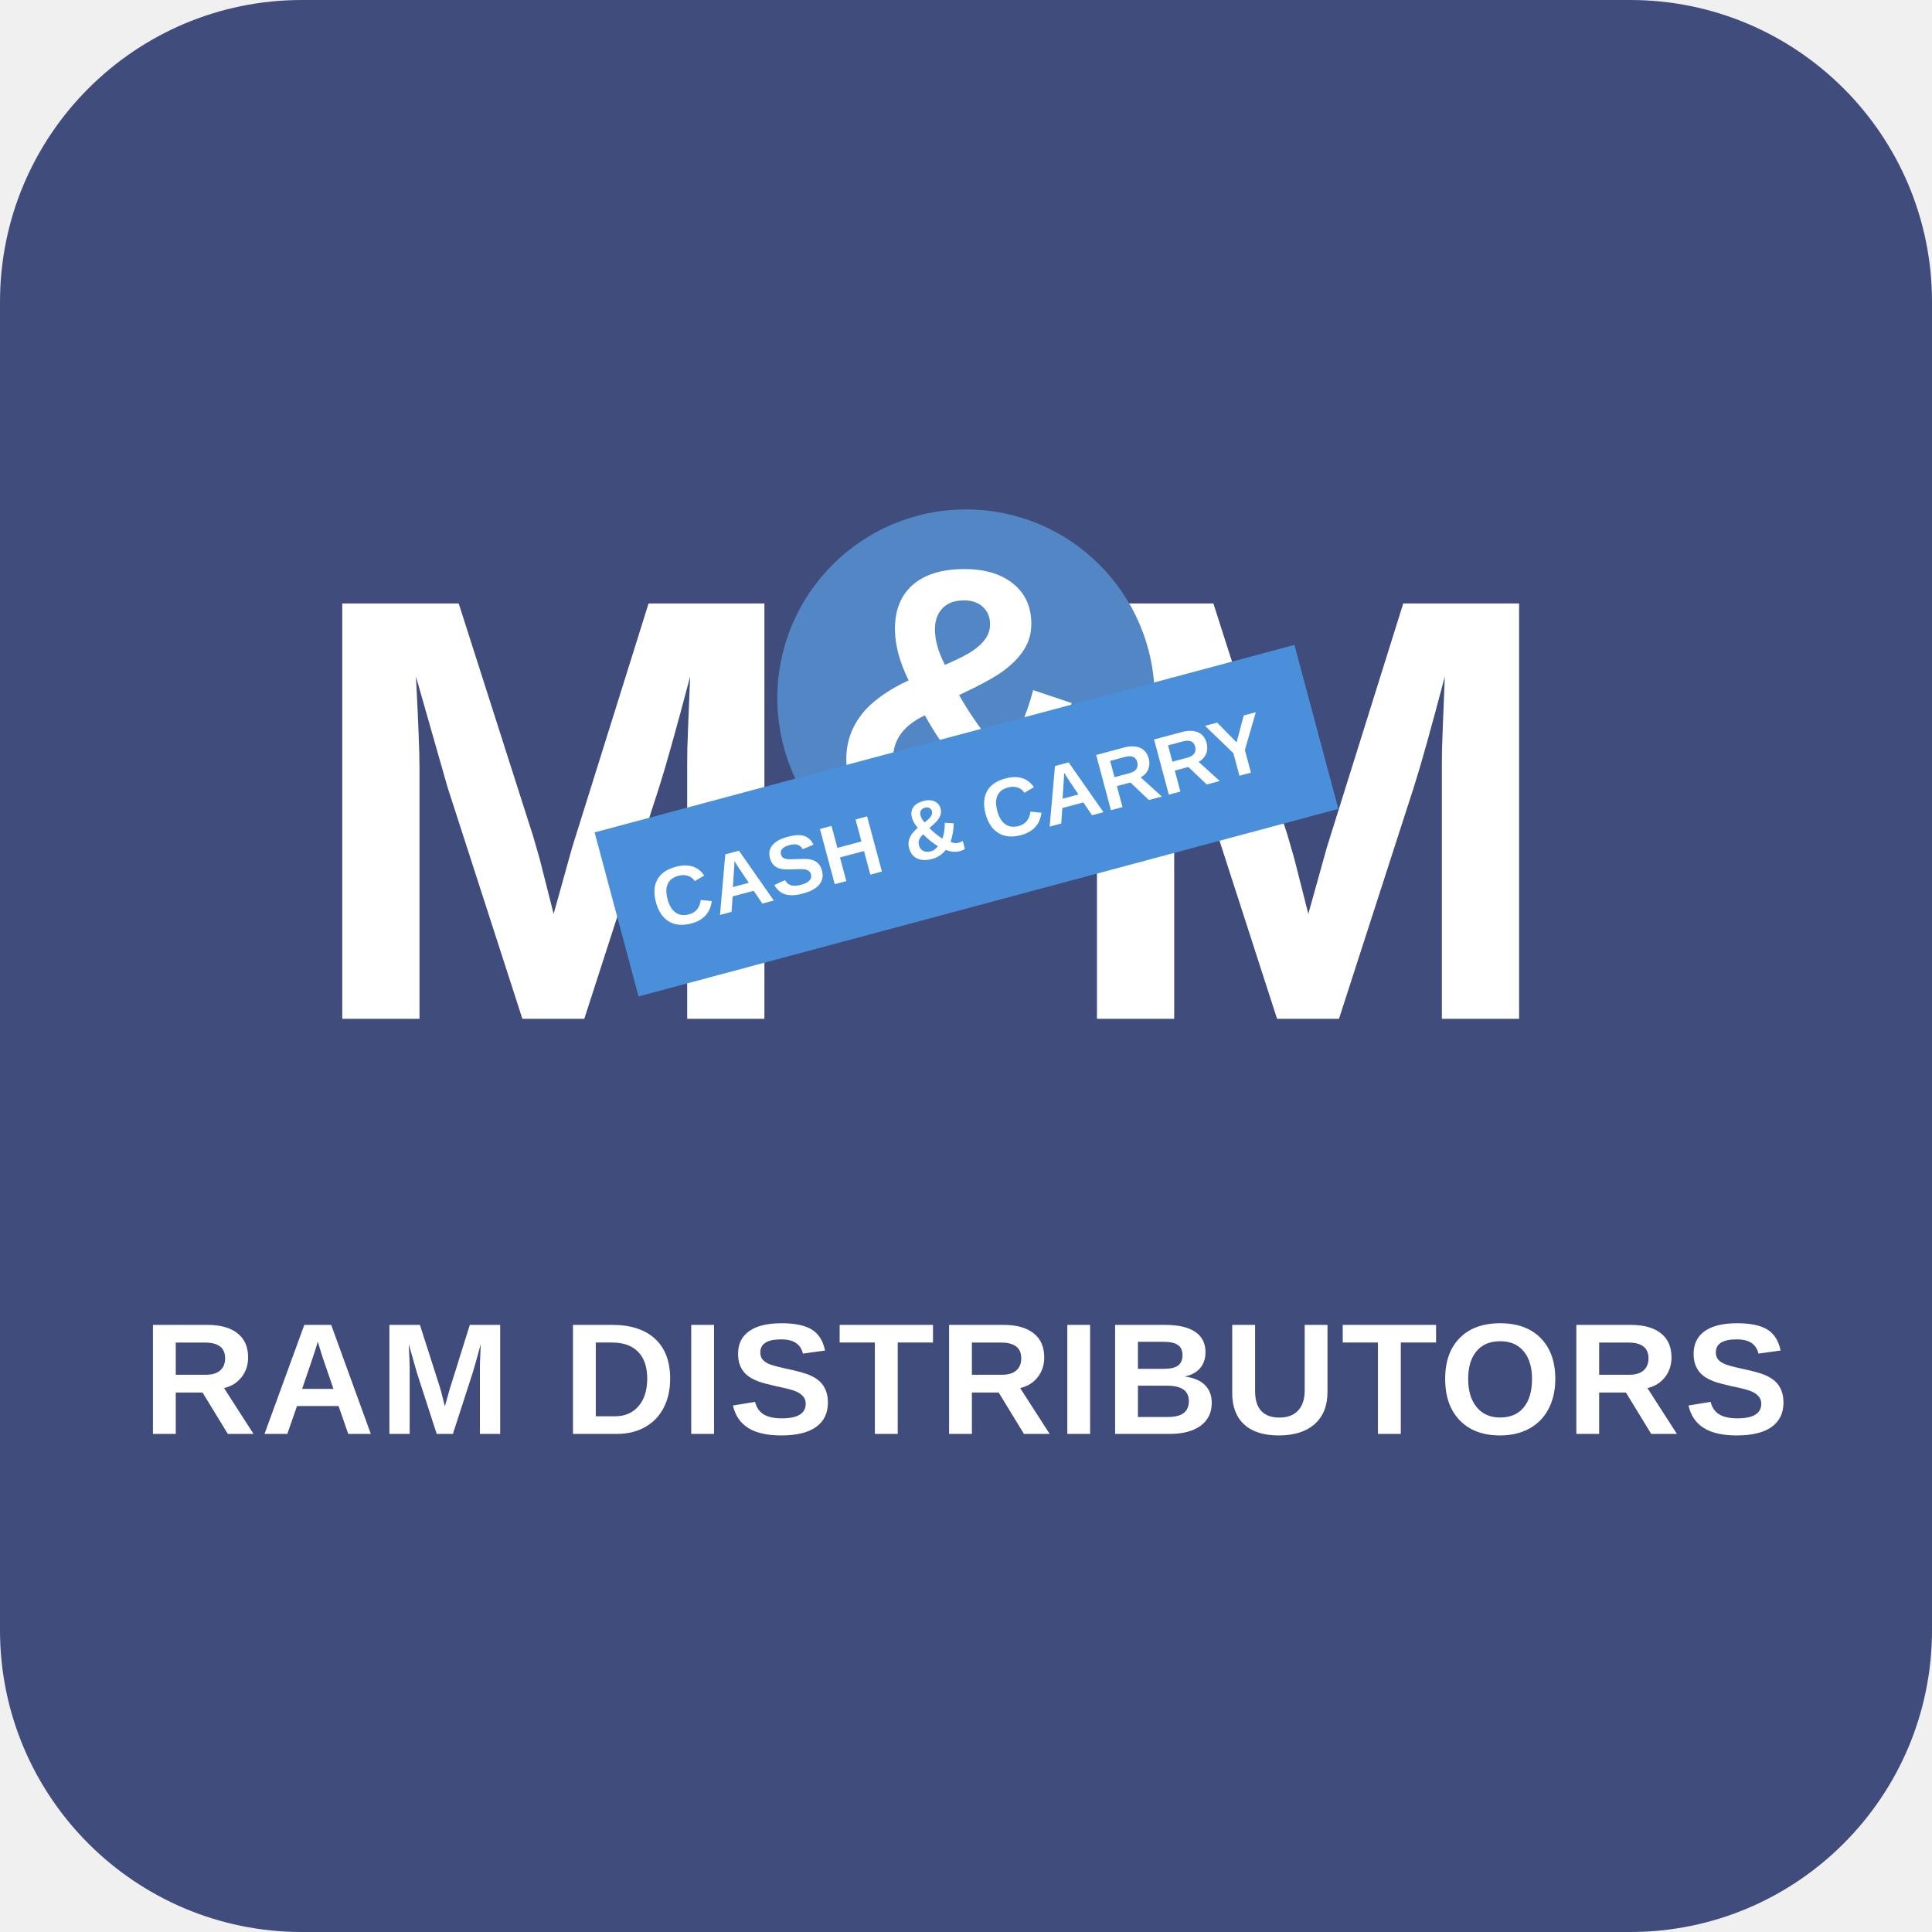
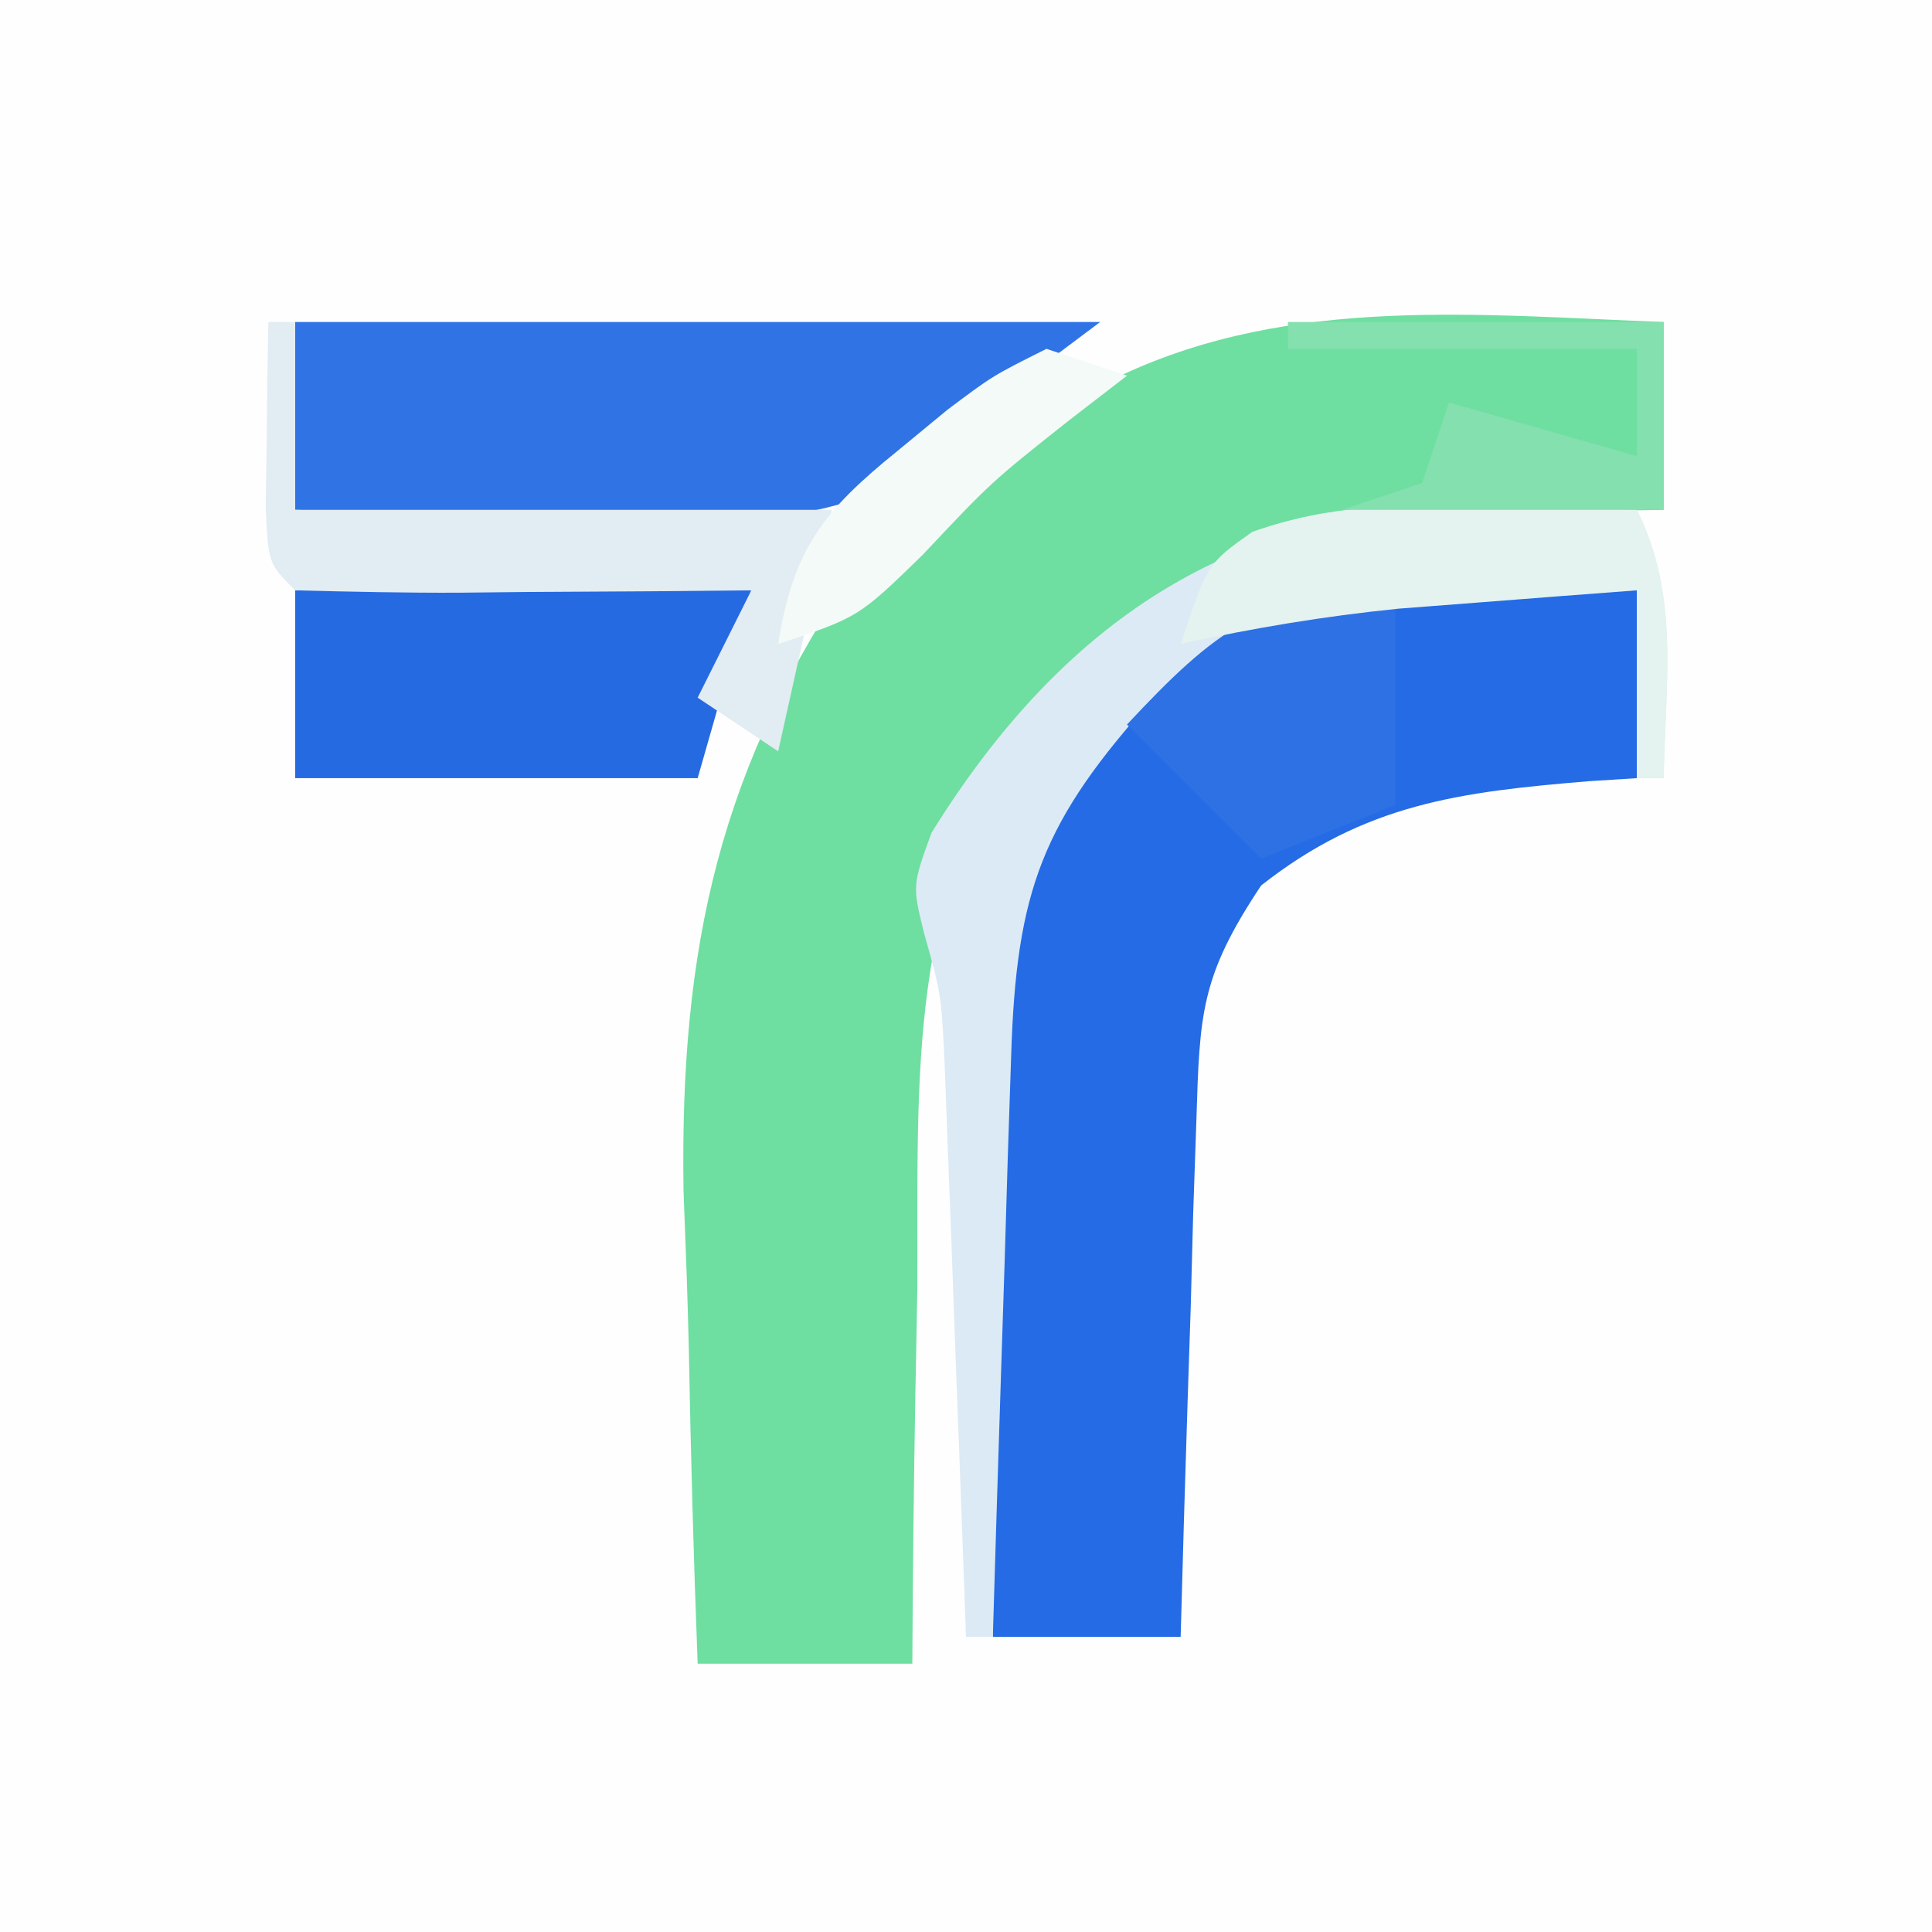
- <svg xmlns="http://www.w3.org/2000/svg" width="512" height="512" viewBox="0 0 512 512">
-   <rect x="0" y="0" width="512" height="512" rx="80" fill="#3F4C7C" />
-   <text x="80" y="270" font-family="Arial, sans-serif" font-size="160" font-weight="900" fill="white">M</text>
-   <text x="280" y="270" font-family="Arial, sans-serif" font-size="160" font-weight="900" fill="white">M</text>
-   <circle cx="256" cy="185" r="50" fill="#5386C4" />
-   <text x="256" y="220" font-family="Arial, sans-serif" font-size="100" font-weight="900" fill="white" text-anchor="middle">&amp;</text>
-   <rect x="160" y="195" width="192" height="45" fill="#4A8FD9" transform="rotate(-15 256 217)" />
-   <text x="256" y="225" font-family="Arial, sans-serif" font-size="22" font-weight="bold" fill="white" text-anchor="middle" transform="rotate(-15 256 225)">CASH &amp; CARRY</text>
-   <text x="256" y="380" font-family="Arial, sans-serif" font-size="42" font-weight="900" fill="white" letter-spacing="1" text-anchor="middle">RAM DISTRIBUTORS</text>
+ <svg xmlns="http://www.w3.org/2000/svg" version="1.1" width="72" height="72">
+   <path d="M0 0 C23.76 0 47.52 0 72 0 C72 23.76 72 47.52 72 72 C48.24 72 24.48 72 0 72 C0 48.24 0 24.48 0 0 Z " fill="#FEFEFE" transform="translate(0,0)" />
+   <path d="M0 0 C0 2.31 0 4.62 0 7 C-0.834 7.014 -1.668 7.028 -2.527 7.043 C-10.713 7.39 -17.568 8.201 -23.331 14.441 C-28.264 20.949 -27.778 28.133 -27.812 36 C-27.836 37.361 -27.861 38.721 -27.889 40.082 C-27.947 43.388 -27.984 46.693 -28 50 C-30.64 50 -33.28 50 -36 50 C-36.151 46.09 -36.258 42.181 -36.33 38.269 C-36.374 36.3 -36.45 34.331 -36.527 32.363 C-36.665 23.297 -35.194 16.544 -30 9 C-27.516 6.493 -25.097 4.684 -22 3 C-21.407 2.664 -20.814 2.327 -20.203 1.98 C-13.85 -0.992 -6.85 -0.26 0 0 Z " fill="#6FDEA1" transform="translate(62,12)" />
+   <path d="M0 0 C1.63 0.014 1.63 0.014 3.293 0.027 C4.124 0.039 4.956 0.051 5.812 0.062 C5.812 2.373 5.812 4.683 5.812 7.062 C5.221 7.1 4.629 7.137 4.02 7.176 C-0.755 7.573 -4.307 8.005 -8.188 11.062 C-10.446 14.451 -10.48 15.836 -10.602 19.824 C-10.64 20.942 -10.679 22.061 -10.719 23.213 C-10.75 24.38 -10.781 25.547 -10.812 26.75 C-10.851 27.929 -10.89 29.108 -10.93 30.322 C-11.024 33.236 -11.11 36.149 -11.188 39.062 C-13.498 39.062 -15.807 39.062 -18.188 39.062 C-18.304 34.521 -18.375 29.98 -18.438 25.438 C-18.471 24.152 -18.505 22.867 -18.539 21.543 C-18.661 9.748 -18.661 9.748 -14.188 5.062 C-9.458 0.795 -6.292 -0.068 0 0 Z " fill="#246BE5" transform="translate(55.1875,21.9375)" />
+   <path d="M0 0 C9.9 0 19.8 0 30 0 C28.68 0.99 27.36 1.98 26 3 C25.316 3.717 24.631 4.433 23.926 5.172 C19.482 7.948 15.309 7.429 10.188 7.25 C9.208 7.232 8.229 7.214 7.221 7.195 C4.813 7.148 2.407 7.083 0 7 C0 4.69 0 2.38 0 0 Z " fill="#3073E5" transform="translate(11,12)" />
+   <path d="M0 0 C1.096 0.009 2.191 0.018 3.32 0.027 C4.163 0.039 5.006 0.051 5.875 0.062 C7.482 3.277 6.932 6.499 6.875 10.062 C6.545 10.062 6.215 10.062 5.875 10.062 C5.875 7.753 5.875 5.442 5.875 3.062 C-3.619 3.307 -3.619 3.307 -12.125 7.062 C-16.283 11.67 -17.248 14.243 -17.441 20.383 C-17.483 21.64 -17.525 22.896 -17.568 24.191 C-17.608 25.51 -17.647 26.829 -17.688 28.188 C-17.731 29.527 -17.774 30.867 -17.818 32.207 C-17.925 35.492 -18.027 38.777 -18.125 42.062 C-18.455 42.062 -18.785 42.062 -19.125 42.062 C-19.15 41.356 -19.175 40.65 -19.201 39.923 C-19.317 36.719 -19.44 33.516 -19.562 30.312 C-19.602 29.201 -19.641 28.09 -19.682 26.945 C-19.724 25.875 -19.765 24.805 -19.809 23.703 C-19.845 22.719 -19.882 21.734 -19.92 20.72 C-20.046 18.111 -20.046 18.111 -20.689 15.833 C-21.125 14.062 -21.125 14.062 -20.41 12.098 C-15.599 4.335 -9.186 -0.098 0 0 Z " fill="#DBEAF4" transform="translate(55.125,18.9375)" />
+   <path d="M0 0 C5.61 0 11.22 0 17 0 C16.34 2.31 15.68 4.62 15 7 C10.05 7 5.1 7 0 7 C0 4.69 0 2.38 0 0 Z " fill="#266AE2" transform="translate(11,22)" />
+   <path d="M0 0 C0.33 0 0.66 0 1 0 C1 2.31 1 4.62 1 7 C7.6 7 14.2 7 21 7 C20.34 9.97 19.68 12.94 19 16 C18.01 15.34 17.02 14.68 16 14 C16.66 12.68 17.32 11.36 18 10 C16.784 10.012 15.569 10.023 14.316 10.035 C12.732 10.045 11.147 10.054 9.562 10.062 C8.76 10.071 7.958 10.079 7.131 10.088 C5.087 10.097 3.043 10.052 1 10 C0 9 0 9 -0.098 6.934 C-0.086 6.11 -0.074 5.286 -0.062 4.438 C-0.053 3.611 -0.044 2.785 -0.035 1.934 C-0.024 1.296 -0.012 0.657 0 0 Z " fill="#E2ECF3" transform="translate(10,12)" />
+   <path d="M0 0 C0 2.667 0 5.333 0 8 C-1.65 8.66 -3.3 9.32 -5 10 C-6.65 8.35 -8.3 6.7 -10 5 C-6.757 1.534 -4.906 0 0 0 Z " fill="#2E71E4" transform="translate(52,22)" />
+   <path d="M0 0 C1.078 0.018 2.155 0.036 3.266 0.055 C4.495 0.089 4.495 0.089 5.75 0.125 C7.357 3.34 6.807 6.561 6.75 10.125 C6.42 10.125 6.09 10.125 5.75 10.125 C5.75 7.815 5.75 5.505 5.75 3.125 C3.854 3.267 1.958 3.414 0.062 3.562 C-0.993 3.644 -2.049 3.725 -3.137 3.809 C-5.901 4.09 -8.539 4.527 -11.25 5.125 C-10.25 2.125 -10.25 2.125 -8.578 0.945 C-5.614 -0.099 -3.136 -0.068 0 0 Z " fill="#E4F2F0" transform="translate(55.25,18.875)" />
+   <path d="M0 0 C4.62 0 9.24 0 14 0 C14 2.31 14 4.62 14 7 C10.04 7 6.08 7 2 7 C2.99 6.67 3.98 6.34 5 6 C5.33 5.01 5.66 4.02 6 3 C8.31 3.66 10.62 4.32 13 5 C13 3.68 13 2.36 13 1 C8.71 1 4.42 1 0 1 C0 0.67 0 0.34 0 0 Z " fill="#84E0AE" transform="translate(48,12)" />
+   <path d="M0 0 C0.99 0.33 1.98 0.66 3 1 C2.278 1.557 1.556 2.114 0.812 2.688 C-2.06 4.964 -2.06 4.964 -4.625 7.688 C-7 10 -7 10 -10 11 C-9.44 7.463 -8.322 6.044 -5.562 3.812 C-4.945 3.303 -4.328 2.794 -3.691 2.27 C-2 1 -2 1 0 0 Z " fill="#F4FAF7" transform="translate(39,13)" />
</svg>
